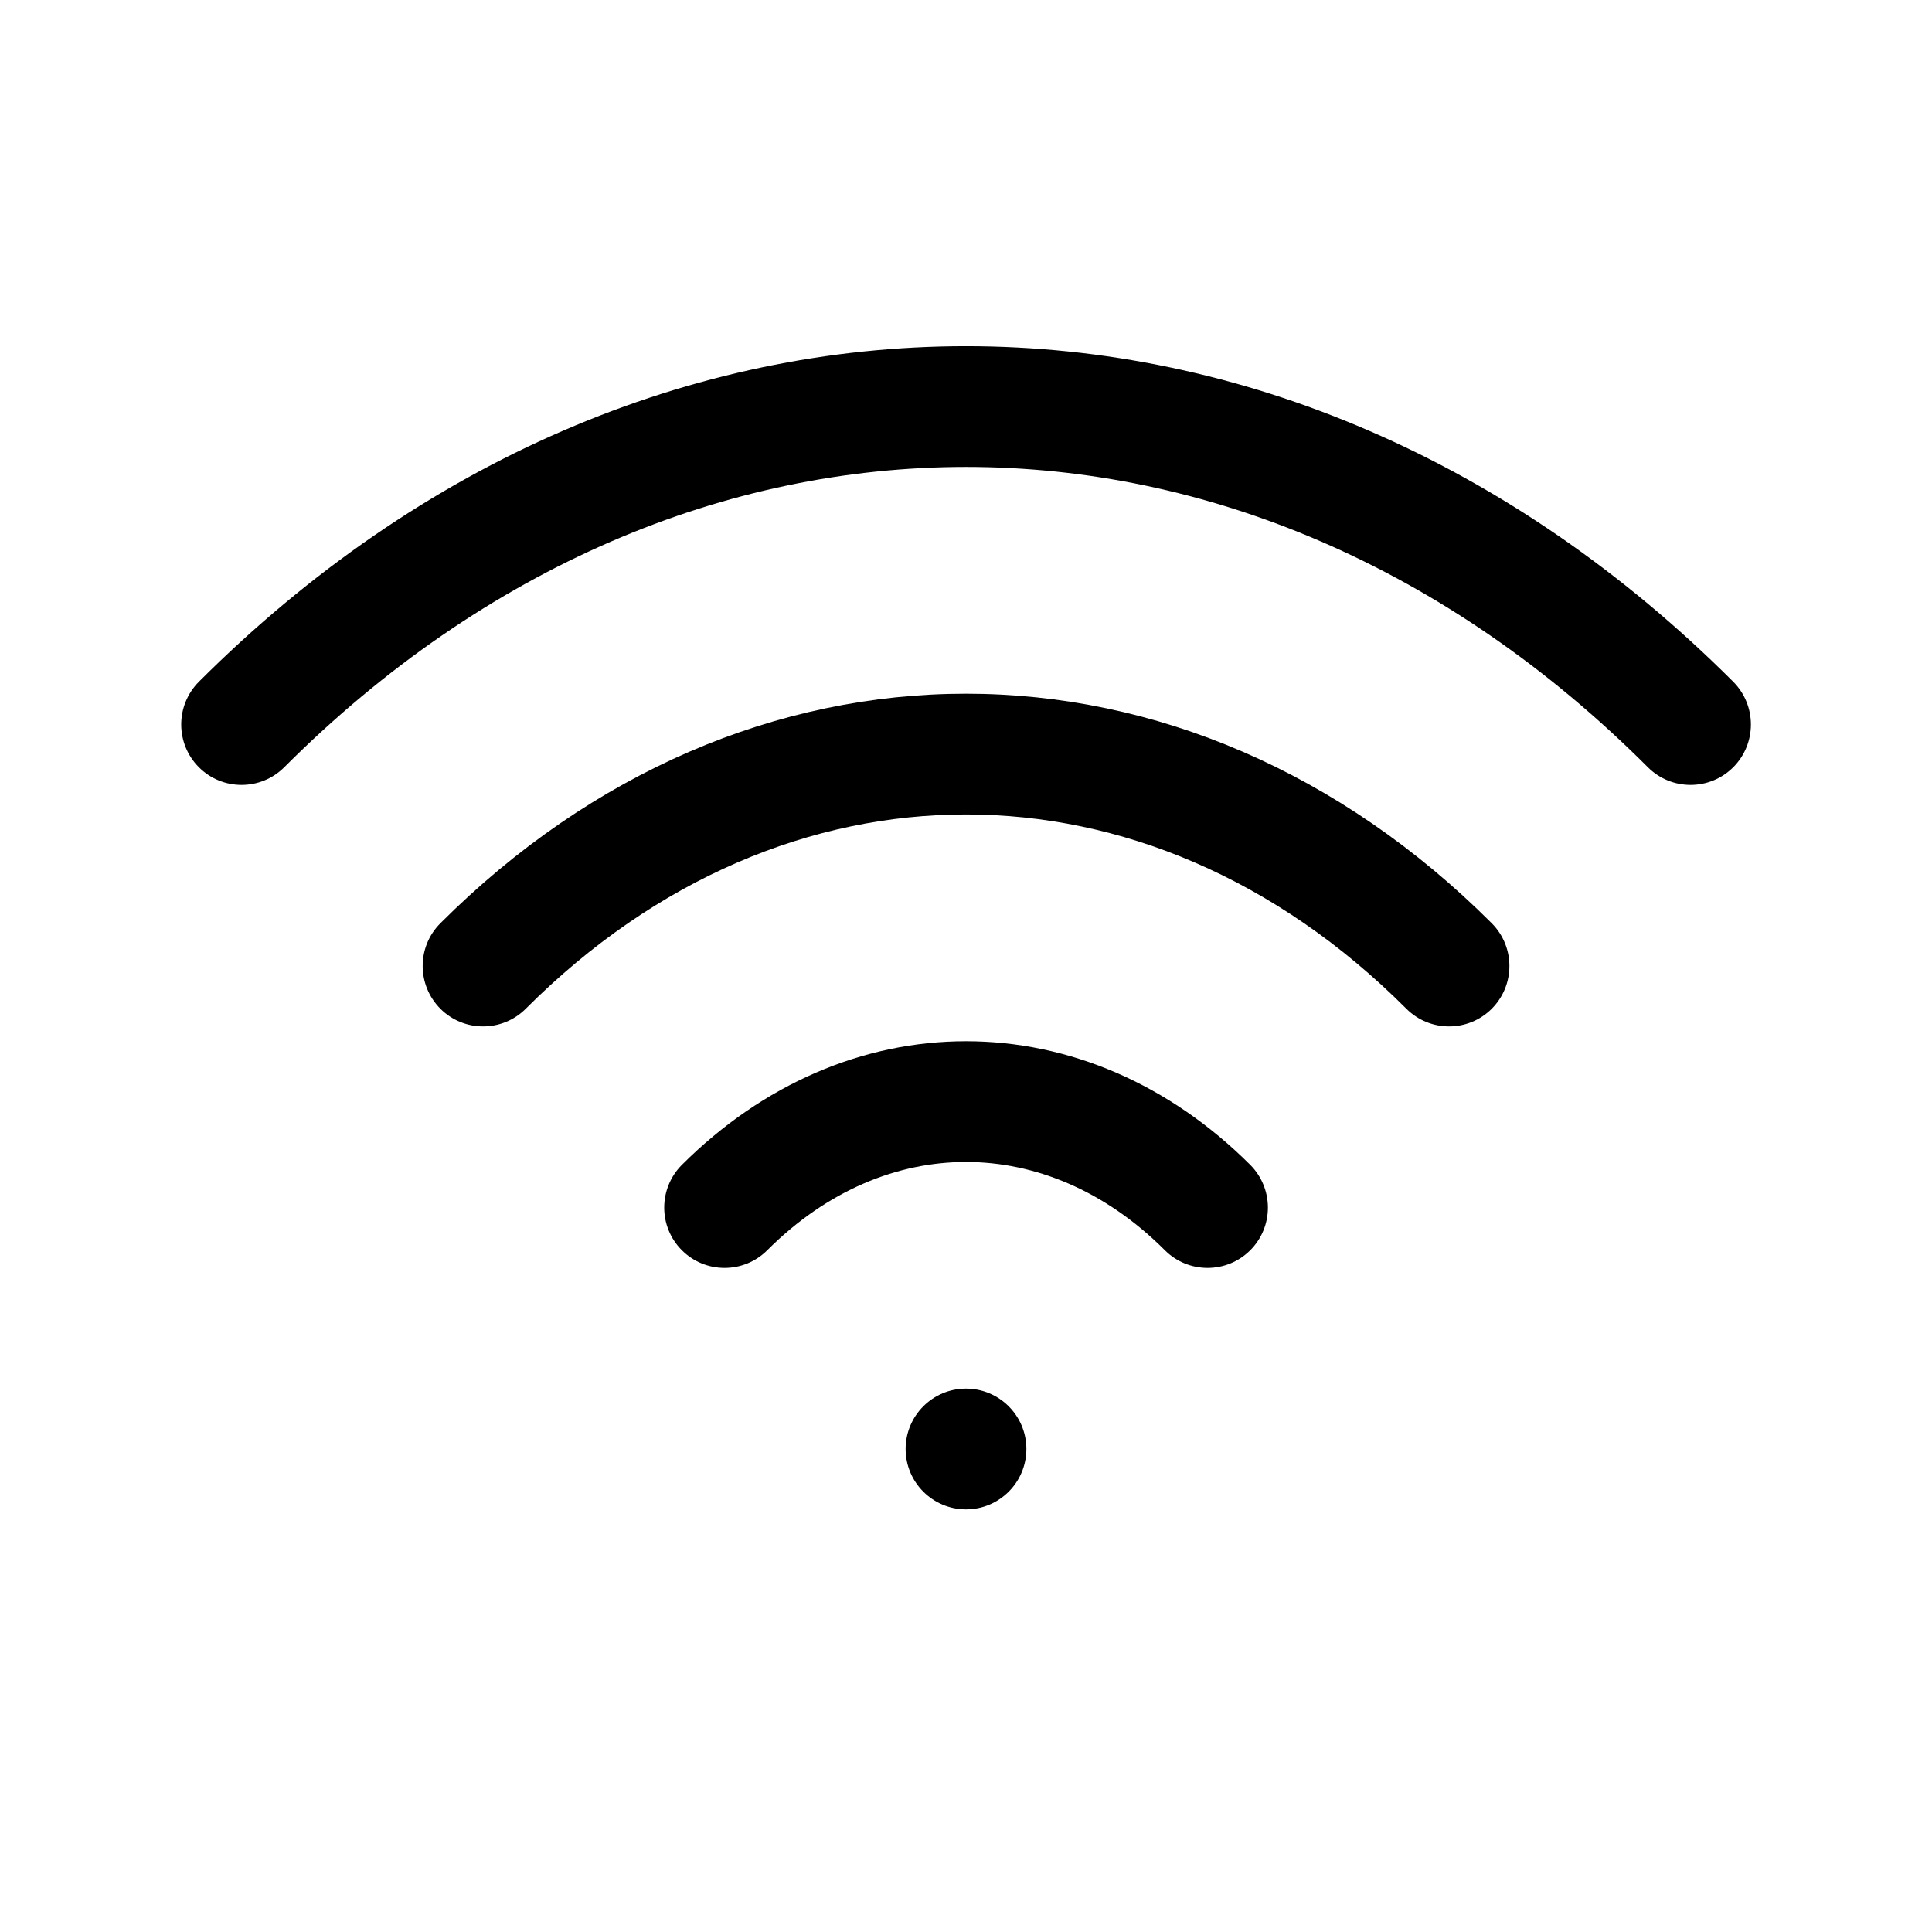
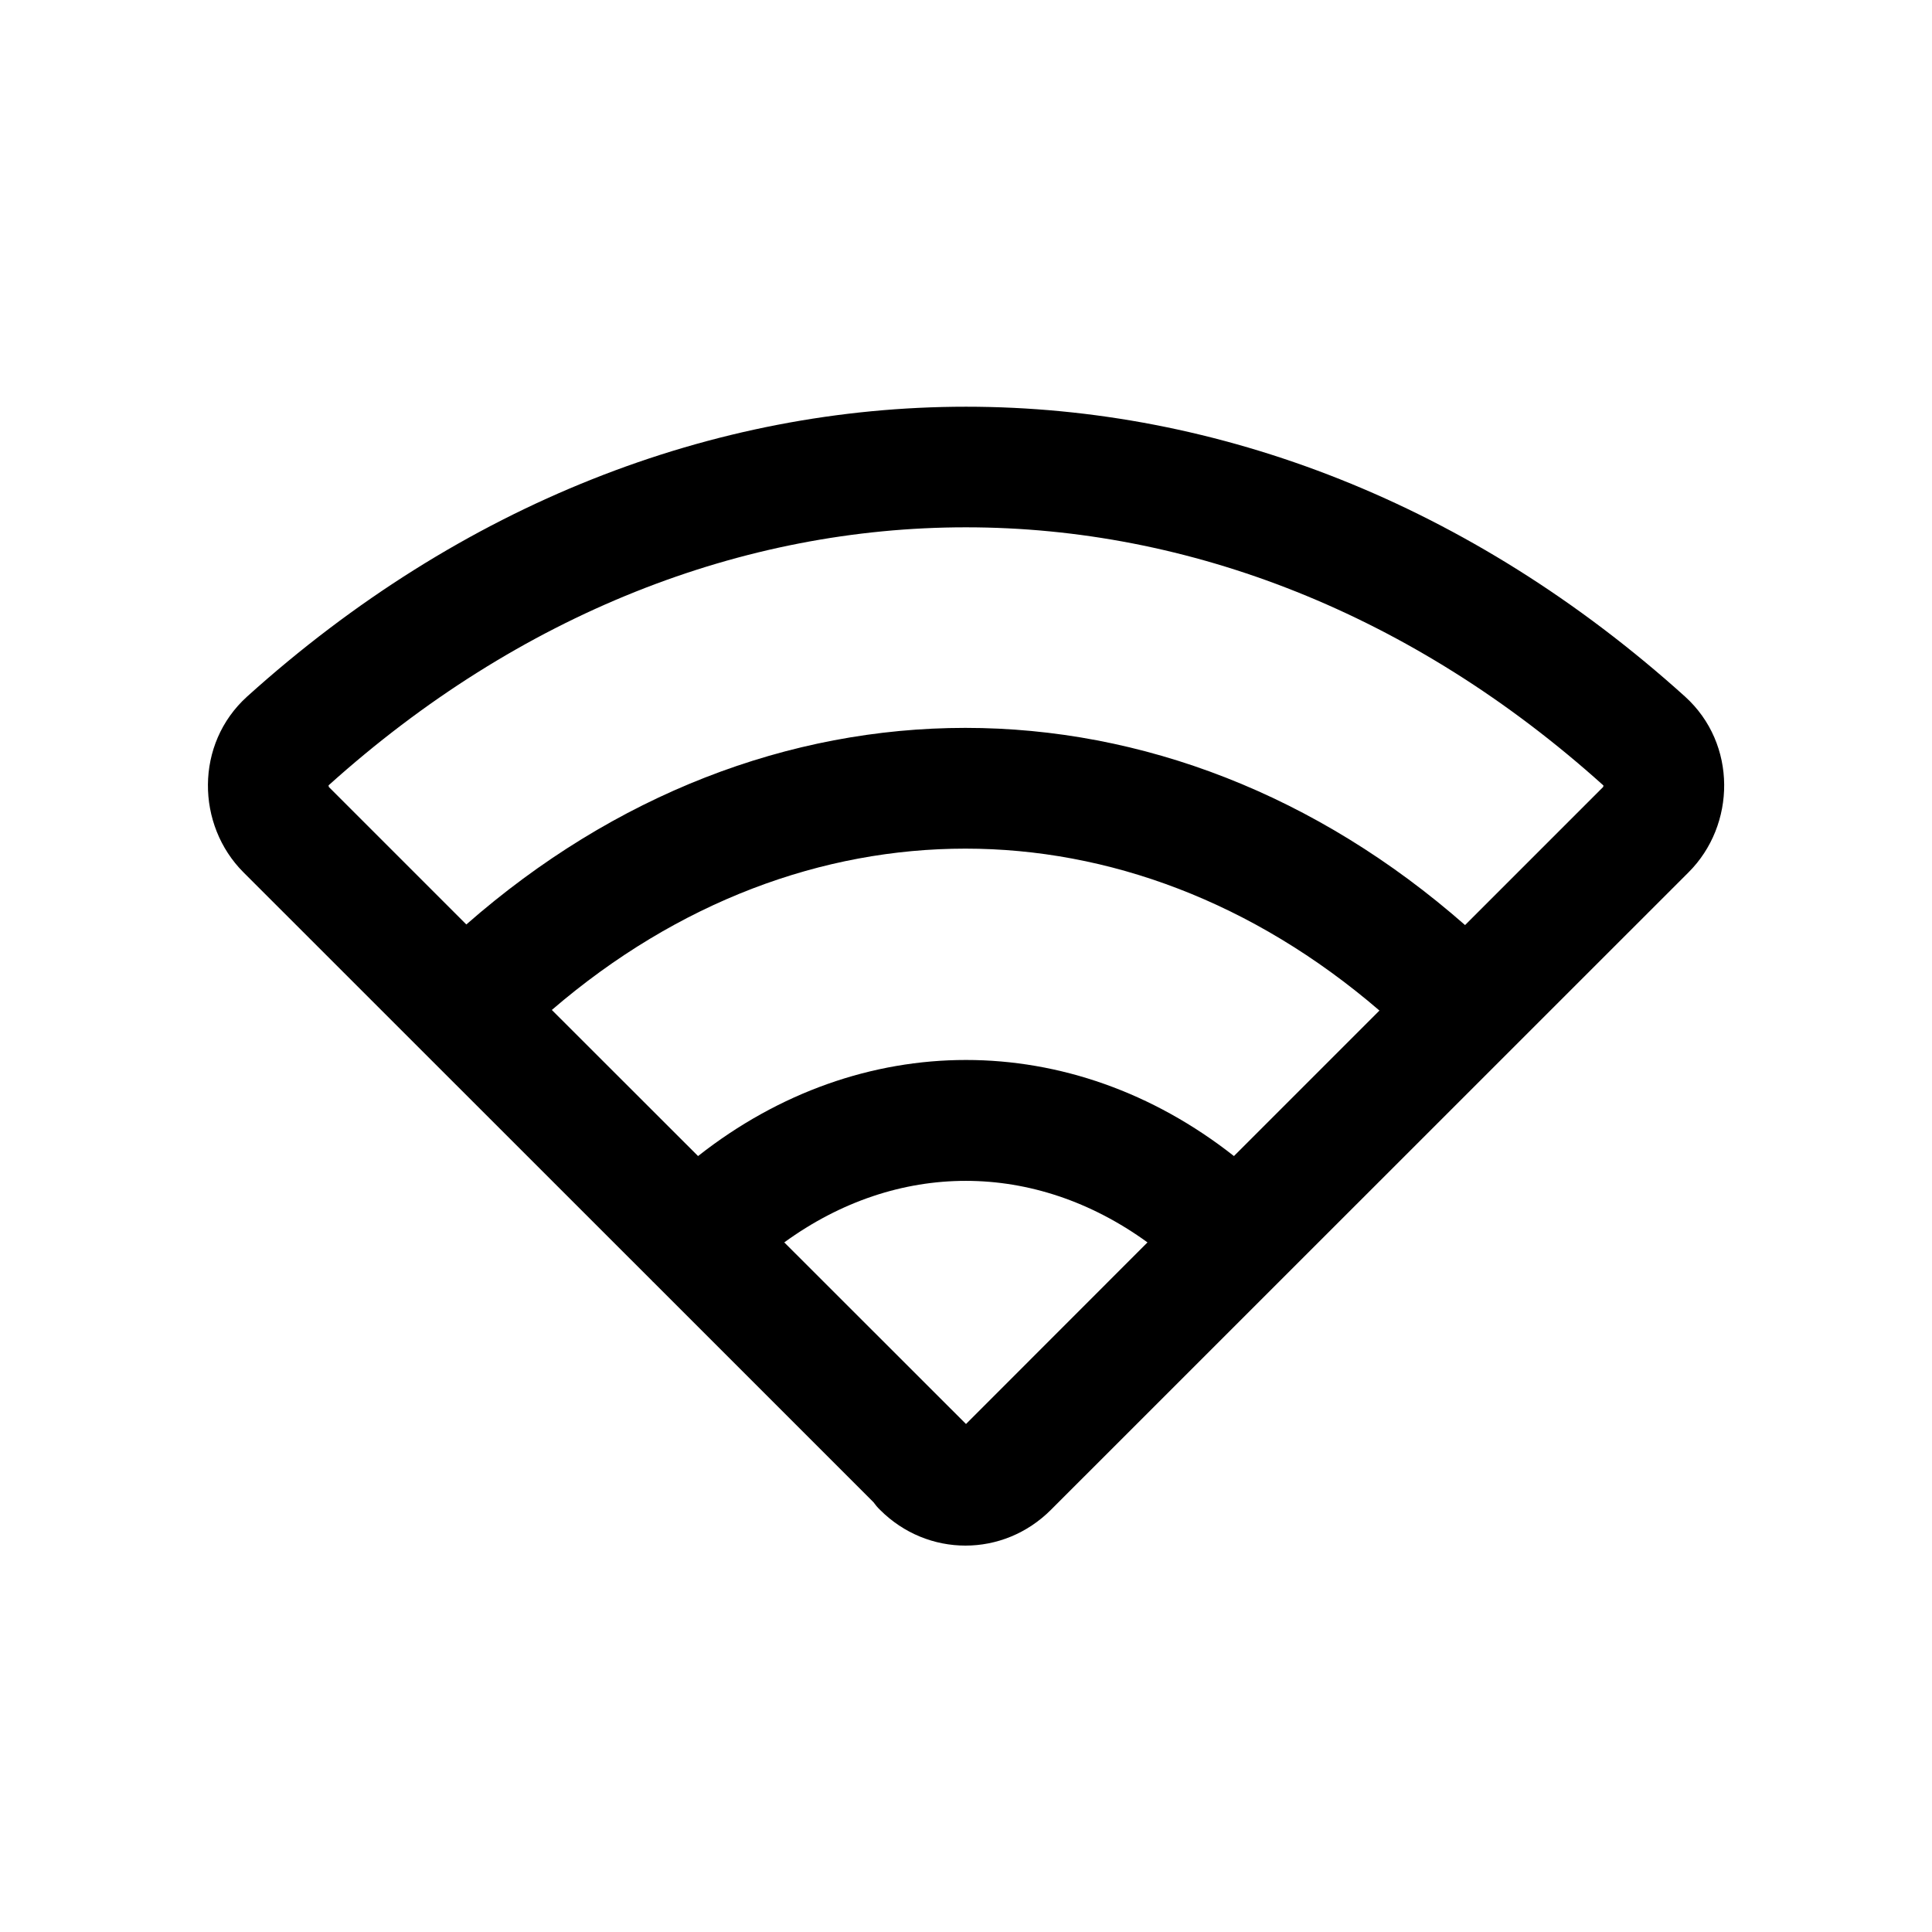
<svg xmlns="http://www.w3.org/2000/svg" width="16" height="16" viewBox="0 0 16 16" fill="none">
-   <path d="M8 11.5C8.276 11.5 8.5 11.724 8.5 12C8.5 12.276 8.276 12.5 8 12.5C7.724 12.5 7.5 12.276 7.5 12C7.5 11.724 7.724 11.5 8 11.5Z" fill="black" />
-   <path d="M8 8.623C8.851 8.623 9.683 8.977 10.354 9.647C10.549 9.843 10.549 10.159 10.354 10.354C10.159 10.549 9.842 10.549 9.647 10.354C9.148 9.855 8.564 9.623 8 9.623C7.436 9.623 6.853 9.855 6.354 10.354C6.159 10.549 5.842 10.549 5.647 10.354C5.452 10.159 5.452 9.843 5.647 9.647C6.318 8.977 7.149 8.623 8 8.623Z" fill="black" />
-   <path d="M8 5.745C9.559 5.745 11.098 6.391 12.354 7.646C12.549 7.842 12.549 8.158 12.354 8.354C12.159 8.549 11.842 8.549 11.647 8.354C10.563 7.269 9.272 6.745 8 6.745C6.729 6.745 5.438 7.269 4.354 8.354C4.159 8.549 3.842 8.549 3.647 8.354C3.452 8.158 3.451 7.842 3.647 7.646C4.903 6.391 6.442 5.745 8 5.745Z" fill="black" />
-   <path d="M8 2.867C10.266 2.867 12.513 3.806 14.354 5.646C14.549 5.842 14.549 6.158 14.354 6.354C14.159 6.549 13.842 6.549 13.647 6.354C11.978 4.684 9.979 3.867 8 3.867C6.021 3.867 4.023 4.685 2.354 6.354C2.159 6.549 1.842 6.549 1.647 6.354C1.452 6.158 1.452 5.842 1.647 5.646C3.488 3.806 5.734 2.867 8 2.867Z" fill="black" />
+   <path fill-rule="evenodd" clip-rule="evenodd" d="M2.046 5.769C5.596 2.568 10.405 2.568 13.955 5.769C14.388 6.161 14.376 6.833 13.984 7.224L8.704 12.503C8.309 12.899 7.682 12.899 7.287 12.503C7.267 12.484 7.25 12.463 7.234 12.441L5.409 10.616C5.408 10.615 5.407 10.614 5.406 10.614C5.405 10.613 5.404 10.611 5.403 10.61L2.016 7.224C1.625 6.833 1.613 6.161 2.046 5.769ZM9.503 10.289C8.567 9.61 7.43 9.609 6.495 10.289L8 11.793L9.503 10.289ZM7.995 7.028C6.814 7.028 5.617 7.464 4.57 8.364L5.781 9.574C7.128 8.513 8.872 8.513 10.219 9.574L11.424 8.369C10.375 7.467 9.177 7.028 7.995 7.028ZM13.279 6.505C10.113 3.655 5.888 3.654 2.721 6.504V6.506C2.722 6.51 2.723 6.513 2.723 6.515V6.517L3.862 7.656C5.089 6.58 6.534 6.028 7.995 6.028C9.458 6.028 10.904 6.582 12.133 7.661L13.277 6.517C13.277 6.517 13.277 6.517 13.277 6.515C13.278 6.513 13.279 6.509 13.279 6.505Z" fill="black" />
</svg>
